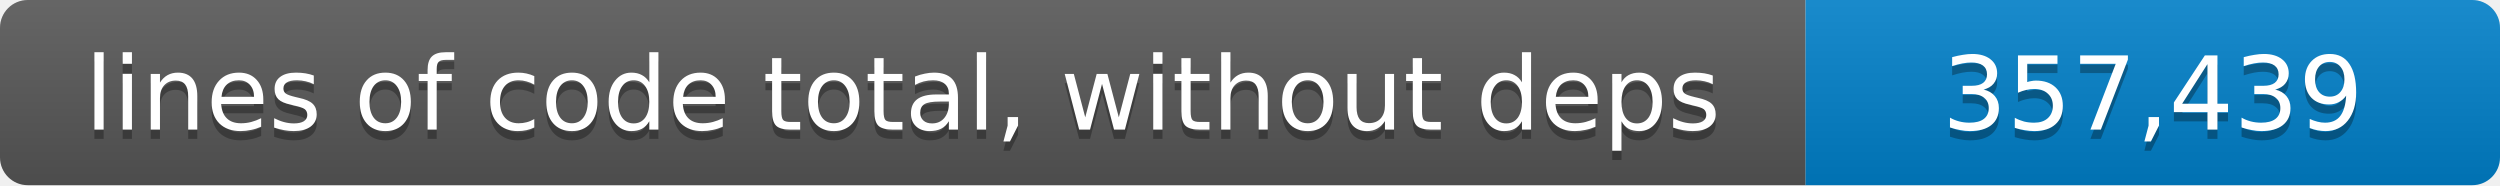
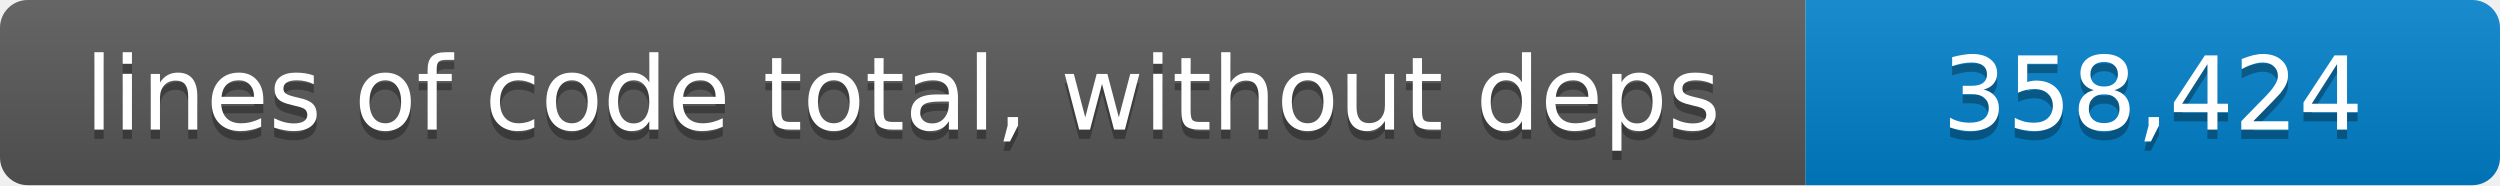
- <svg xmlns="http://www.w3.org/2000/svg" width="270" height="20" role="img" aria-label="lines of code total, without deps: 357,439 lines">
+ <svg xmlns="http://www.w3.org/2000/svg" width="270" height="20" role="img" aria-label="lines of code total, without deps: 358,424 lines">
  <linearGradient id="shade" x2="0" y2="100%">
    <stop offset="0" stop-color="#fff" stop-opacity=".1" />
    <stop offset="1" stop-opacity=".1" />
  </linearGradient>
  <clipPath id="round">
    <rect width="270" height="20" rx="3" />
  </clipPath>
  <g clip-path="url(#round)">
    <path fill="#555" d="M0 0h195v20H0z" />
    <path fill="#007ec6" d="M195 0h75v20h-75z" />
    <path fill="url(#shade)" d="M0 0h270v20H0z" />
  </g>
  <g fill="#fff" text-anchor="middle" font-family="Verdana,Geneva,DejaVu Sans,sans-serif" font-size="11">
    <text x="97.5" y="15" fill="#010101" fill-opacity=".3">lines of code total, without deps</text>
    <text x="97.5" y="14">lines of code total, without deps</text>
-     <text x="232.5" y="15" fill="#010101" fill-opacity=".3">357,439</text>
-     <text x="232.5" y="14">357,439</text>
+     <text x="232.5" y="15" fill="#010101" fill-opacity=".3">358,424</text>
+     <text x="232.5" y="14">358,424</text>
  </g>
</svg>
